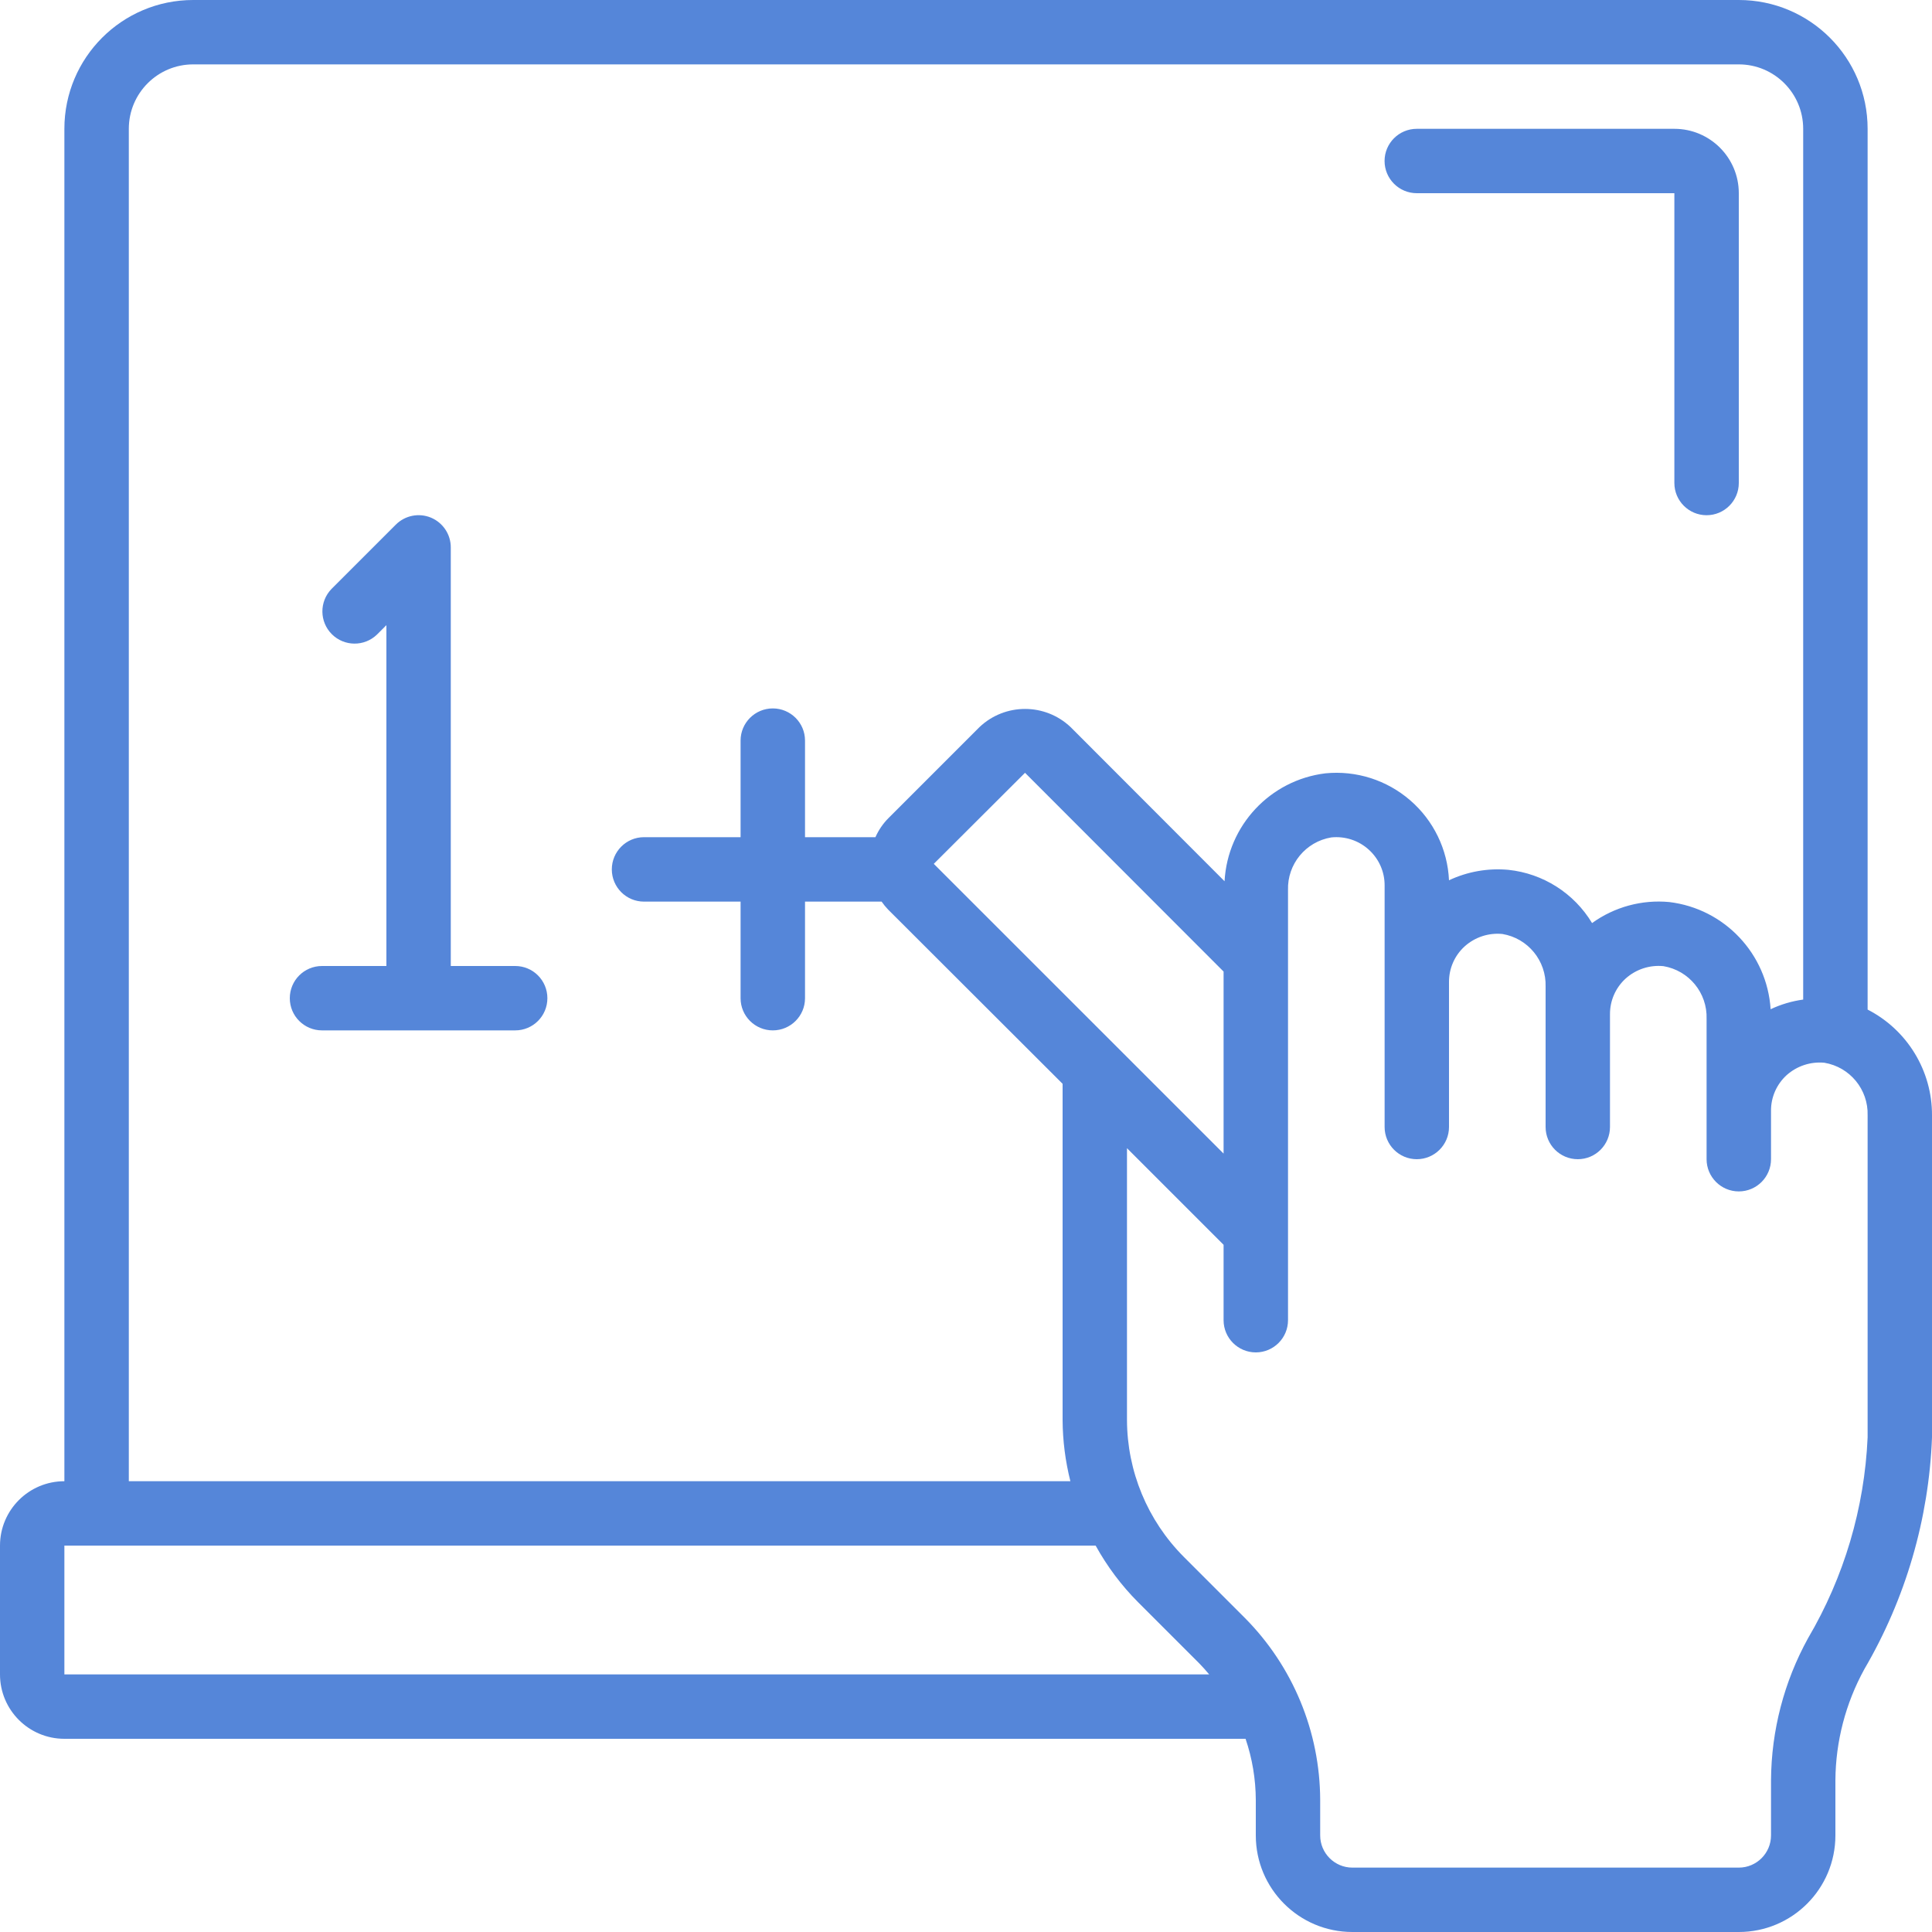
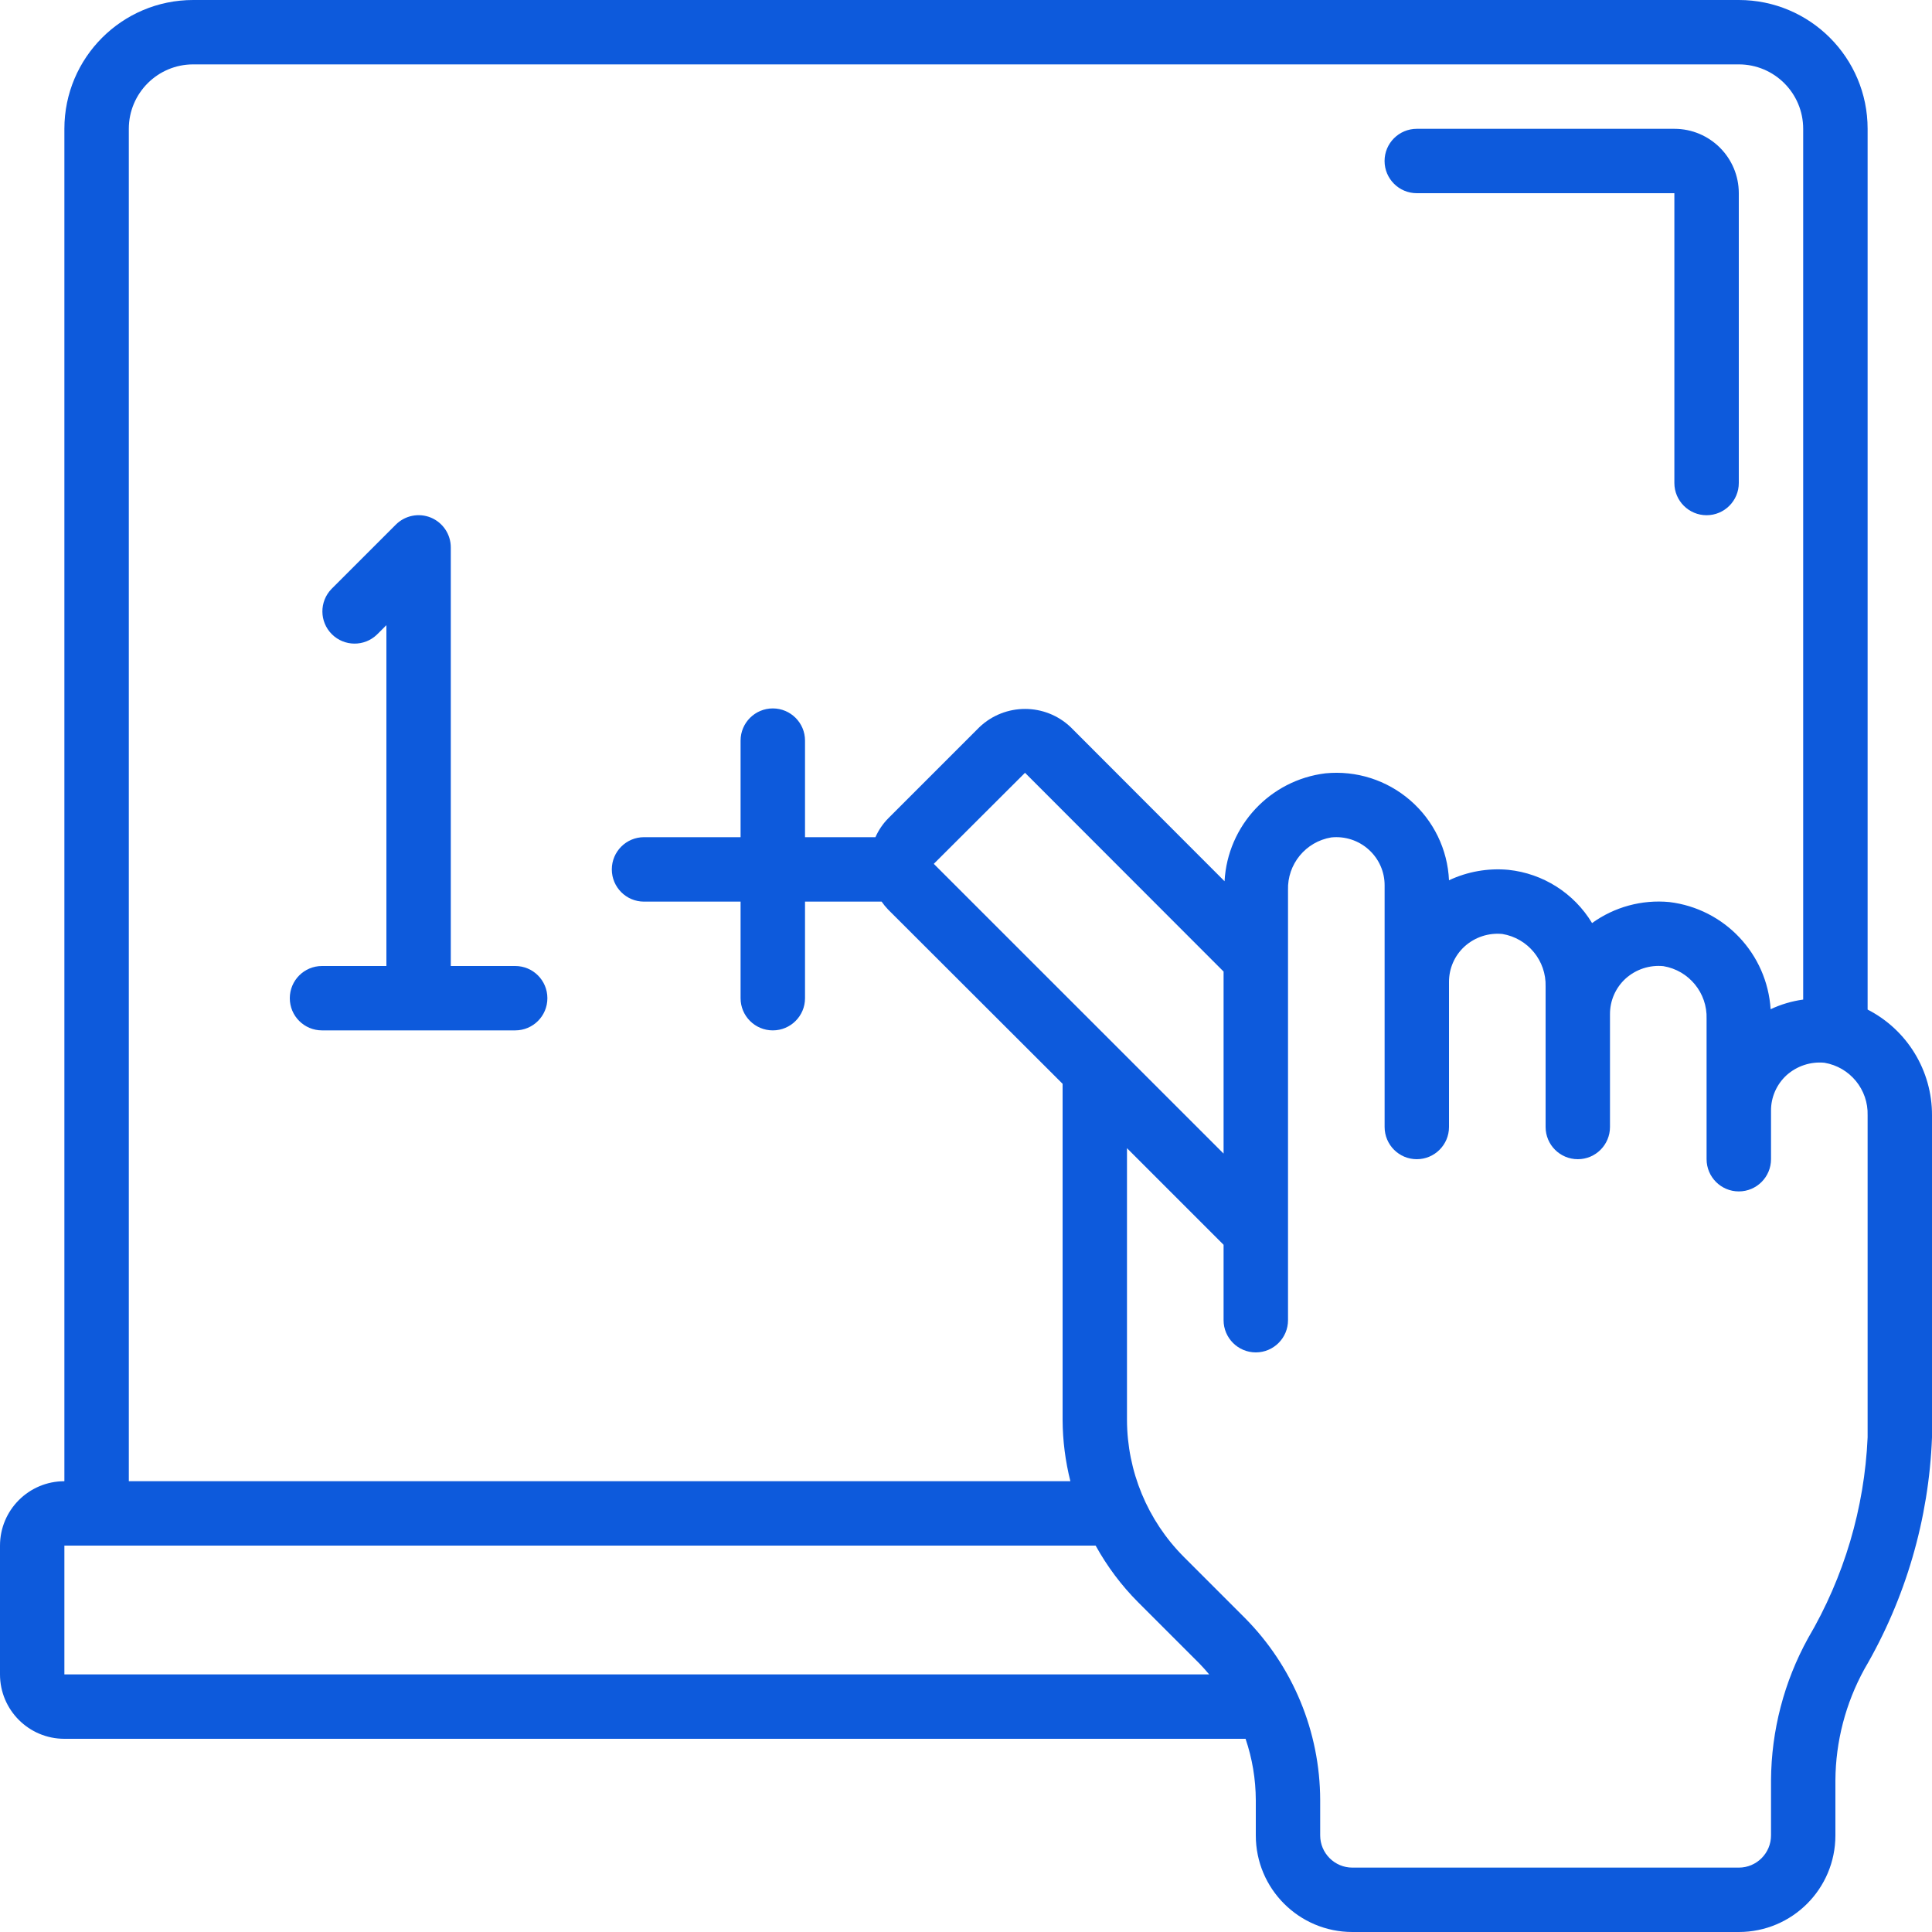
<svg xmlns="http://www.w3.org/2000/svg" width="40" height="40" viewBox="0 0 40 40" fill="none">
-   <path d="M38.667 20.902V2.667C38.667 1.194 37.473 0 36 0H4C2.527 0 1.333 1.194 1.333 2.667V30.667C0.597 30.667 0 31.264 0 32V34.667C0 35.403 0.597 36 1.333 36H25.788C25.927 36.408 25.998 36.836 26 37.267V38C26 39.105 26.895 40 28 40H36C37.105 40 38 39.105 38 38V36.86C38.005 36.054 38.212 35.263 38.6 34.557C39.454 33.097 39.935 31.45 40 29.76V23.093C40.004 22.17 39.488 21.323 38.667 20.902ZM2.667 2.667C2.667 1.93 3.264 1.333 4 1.333H36C36.736 1.333 37.333 1.93 37.333 2.667V20.695C37.1 20.727 36.872 20.794 36.659 20.895C36.585 19.747 35.704 18.814 34.562 18.676C33.993 18.622 33.425 18.777 32.962 19.111C32.589 18.492 31.947 18.084 31.229 18.009C30.807 17.97 30.383 18.045 30 18.225C29.971 17.586 29.68 16.987 29.196 16.569C28.712 16.15 28.078 15.948 27.441 16.011C26.296 16.151 25.416 17.093 25.353 18.245L22.167 15.055C21.638 14.552 20.807 14.552 20.278 15.055L18.391 16.942C18.279 17.055 18.189 17.188 18.125 17.333H16.667V15.333C16.667 14.965 16.368 14.667 16 14.667C15.632 14.667 15.333 14.965 15.333 15.333V17.333H13.333C12.965 17.333 12.667 17.632 12.667 18C12.667 18.368 12.965 18.667 13.333 18.667H15.333V20.667C15.333 21.035 15.632 21.333 16 21.333C16.368 21.333 16.667 21.035 16.667 20.667V18.667H18.253C18.293 18.725 18.338 18.78 18.387 18.831L22 22.439V29.4C22.002 29.827 22.057 30.253 22.161 30.667H2.667V2.667ZM19.333 17.885L21.222 16L25.333 20.115V23.884L19.333 17.885ZM1.333 34.667V32H22.684C22.921 32.429 23.216 32.824 23.562 33.171L24.829 34.438C24.901 34.511 24.969 34.589 25.035 34.667H1.333ZM38.667 29.76C38.602 31.225 38.179 32.651 37.435 33.915C36.937 34.817 36.673 35.83 36.667 36.86V38C36.667 38.368 36.368 38.667 36 38.667H28C27.632 38.667 27.333 38.368 27.333 38V37.267C27.329 35.853 26.768 34.498 25.771 33.495L24.505 32.229C23.757 31.477 23.336 30.46 23.333 29.4V23.772L25.333 25.772V27.333C25.333 27.701 25.632 28 26 28C26.368 28 26.667 27.701 26.667 27.333V18.428C26.65 17.892 27.033 17.426 27.562 17.338C27.847 17.308 28.131 17.401 28.342 17.594C28.55 17.783 28.669 18.052 28.667 18.333V23.333C28.667 23.701 28.965 24 29.333 24C29.701 24 30 23.701 30 23.333V20.333C29.998 20.052 30.116 19.782 30.325 19.593C30.538 19.402 30.821 19.309 31.105 19.337C31.634 19.425 32.016 19.891 32 20.427V23.333C32 23.701 32.298 24 32.667 24C33.035 24 33.333 23.701 33.333 23.333V21C33.331 20.718 33.449 20.449 33.658 20.259C33.871 20.068 34.154 19.975 34.439 20.003C34.968 20.092 35.35 20.557 35.333 21.093V24C35.333 24.368 35.632 24.667 36 24.667C36.368 24.667 36.667 24.368 36.667 24V23C36.664 22.718 36.783 22.449 36.991 22.259C37.205 22.069 37.487 21.976 37.772 22.003C38.301 22.092 38.683 22.557 38.667 23.093V29.76Z" fill="#5586D9" />
-   <path d="M29.333 4H34.666V10C34.666 10.368 34.965 10.667 35.333 10.667C35.701 10.667 36 10.368 36 10V4C36 3.264 35.403 2.667 34.666 2.667H29.333C28.965 2.667 28.666 2.965 28.666 3.333C28.666 3.701 28.965 4 29.333 4Z" fill="#5586D9" />
-   <path d="M10.667 20H9.333V11.333C9.333 11.064 9.171 10.821 8.922 10.717C8.673 10.614 8.386 10.671 8.195 10.862L6.862 12.195C6.609 12.457 6.613 12.873 6.87 13.13C7.127 13.387 7.543 13.391 7.805 13.138L8 12.943V20H6.667C6.298 20 6 20.298 6 20.667C6 21.035 6.298 21.333 6.667 21.333H10.667C11.035 21.333 11.333 21.035 11.333 20.667C11.333 20.298 11.035 20 10.667 20Z" fill="#5586D9" />
+   <path d="M38.667 20.902V2.667C38.667 1.194 37.473 0 36 0H4C2.527 0 1.333 1.194 1.333 2.667V30.667C0.597 30.667 0 31.264 0 32V34.667C0 35.403 0.597 36 1.333 36H25.788C25.927 36.408 25.998 36.836 26 37.267V38C26 39.105 26.895 40 28 40H36C37.105 40 38 39.105 38 38V36.86C38.005 36.054 38.212 35.263 38.6 34.557C39.454 33.097 39.935 31.45 40 29.76V23.093C40.004 22.17 39.488 21.323 38.667 20.902ZM2.667 2.667C2.667 1.93 3.264 1.333 4 1.333H36C36.736 1.333 37.333 1.93 37.333 2.667V20.695C37.1 20.727 36.872 20.794 36.659 20.895C36.585 19.747 35.704 18.814 34.562 18.676C33.993 18.622 33.425 18.777 32.962 19.111C32.589 18.492 31.947 18.084 31.229 18.009C30.807 17.97 30.383 18.045 30 18.225C29.971 17.586 29.68 16.987 29.196 16.569C28.712 16.15 28.078 15.948 27.441 16.011C26.296 16.151 25.416 17.093 25.353 18.245L22.167 15.055C21.638 14.552 20.807 14.552 20.278 15.055L18.391 16.942C18.279 17.055 18.189 17.188 18.125 17.333H16.667V15.333C16.667 14.965 16.368 14.667 16 14.667C15.632 14.667 15.333 14.965 15.333 15.333V17.333H13.333C12.965 17.333 12.667 17.632 12.667 18C12.667 18.368 12.965 18.667 13.333 18.667H15.333V20.667C15.333 21.035 15.632 21.333 16 21.333C16.368 21.333 16.667 21.035 16.667 20.667V18.667H18.253C18.293 18.725 18.338 18.78 18.387 18.831L22 22.439V29.4C22.002 29.827 22.057 30.253 22.161 30.667H2.667V2.667ZM19.333 17.885L21.222 16L25.333 20.115V23.884L19.333 17.885ZM1.333 34.667V32H22.684C22.921 32.429 23.216 32.824 23.562 33.171L24.829 34.438C24.901 34.511 24.969 34.589 25.035 34.667H1.333ZM38.667 29.76C38.602 31.225 38.179 32.651 37.435 33.915C36.937 34.817 36.673 35.83 36.667 36.86V38C36.667 38.368 36.368 38.667 36 38.667H28C27.632 38.667 27.333 38.368 27.333 38V37.267C27.329 35.853 26.768 34.498 25.771 33.495L24.505 32.229C23.757 31.477 23.336 30.46 23.333 29.4V23.772L25.333 25.772V27.333C25.333 27.701 25.632 28 26 28C26.368 28 26.667 27.701 26.667 27.333V18.428C26.65 17.892 27.033 17.426 27.562 17.338C27.847 17.308 28.131 17.401 28.342 17.594C28.55 17.783 28.669 18.052 28.667 18.333V23.333C28.667 23.701 28.965 24 29.333 24C29.701 24 30 23.701 30 23.333V20.333C29.998 20.052 30.116 19.782 30.325 19.593C30.538 19.402 30.821 19.309 31.105 19.337C31.634 19.425 32.016 19.891 32 20.427V23.333C32 23.701 32.298 24 32.667 24C33.035 24 33.333 23.701 33.333 23.333V21C33.331 20.718 33.449 20.449 33.658 20.259C33.871 20.068 34.154 19.975 34.439 20.003C34.968 20.092 35.35 20.557 35.333 21.093V24C35.333 24.368 35.632 24.667 36 24.667C36.368 24.667 36.667 24.368 36.667 24V23C36.664 22.718 36.783 22.449 36.991 22.259C37.205 22.069 37.487 21.976 37.772 22.003C38.301 22.092 38.683 22.557 38.667 23.093V29.76Z" fill="#0D5ADC" />
+   <path d="M29.333 4H34.666V10C34.666 10.368 34.965 10.667 35.333 10.667C35.701 10.667 36 10.368 36 10V4C36 3.264 35.403 2.667 34.666 2.667H29.333C28.965 2.667 28.666 2.965 28.666 3.333C28.666 3.701 28.965 4 29.333 4Z" fill="#0D5ADC" />
+   <path d="M10.667 20H9.333V11.333C9.333 11.064 9.171 10.821 8.922 10.717C8.673 10.614 8.386 10.671 8.195 10.862L6.862 12.195C6.609 12.457 6.613 12.873 6.87 13.13C7.127 13.387 7.543 13.391 7.805 13.138L8 12.943V20H6.667C6.298 20 6 20.298 6 20.667C6 21.035 6.298 21.333 6.667 21.333H10.667C11.035 21.333 11.333 21.035 11.333 20.667C11.333 20.298 11.035 20 10.667 20Z" fill="#0D5ADC" />
</svg>
